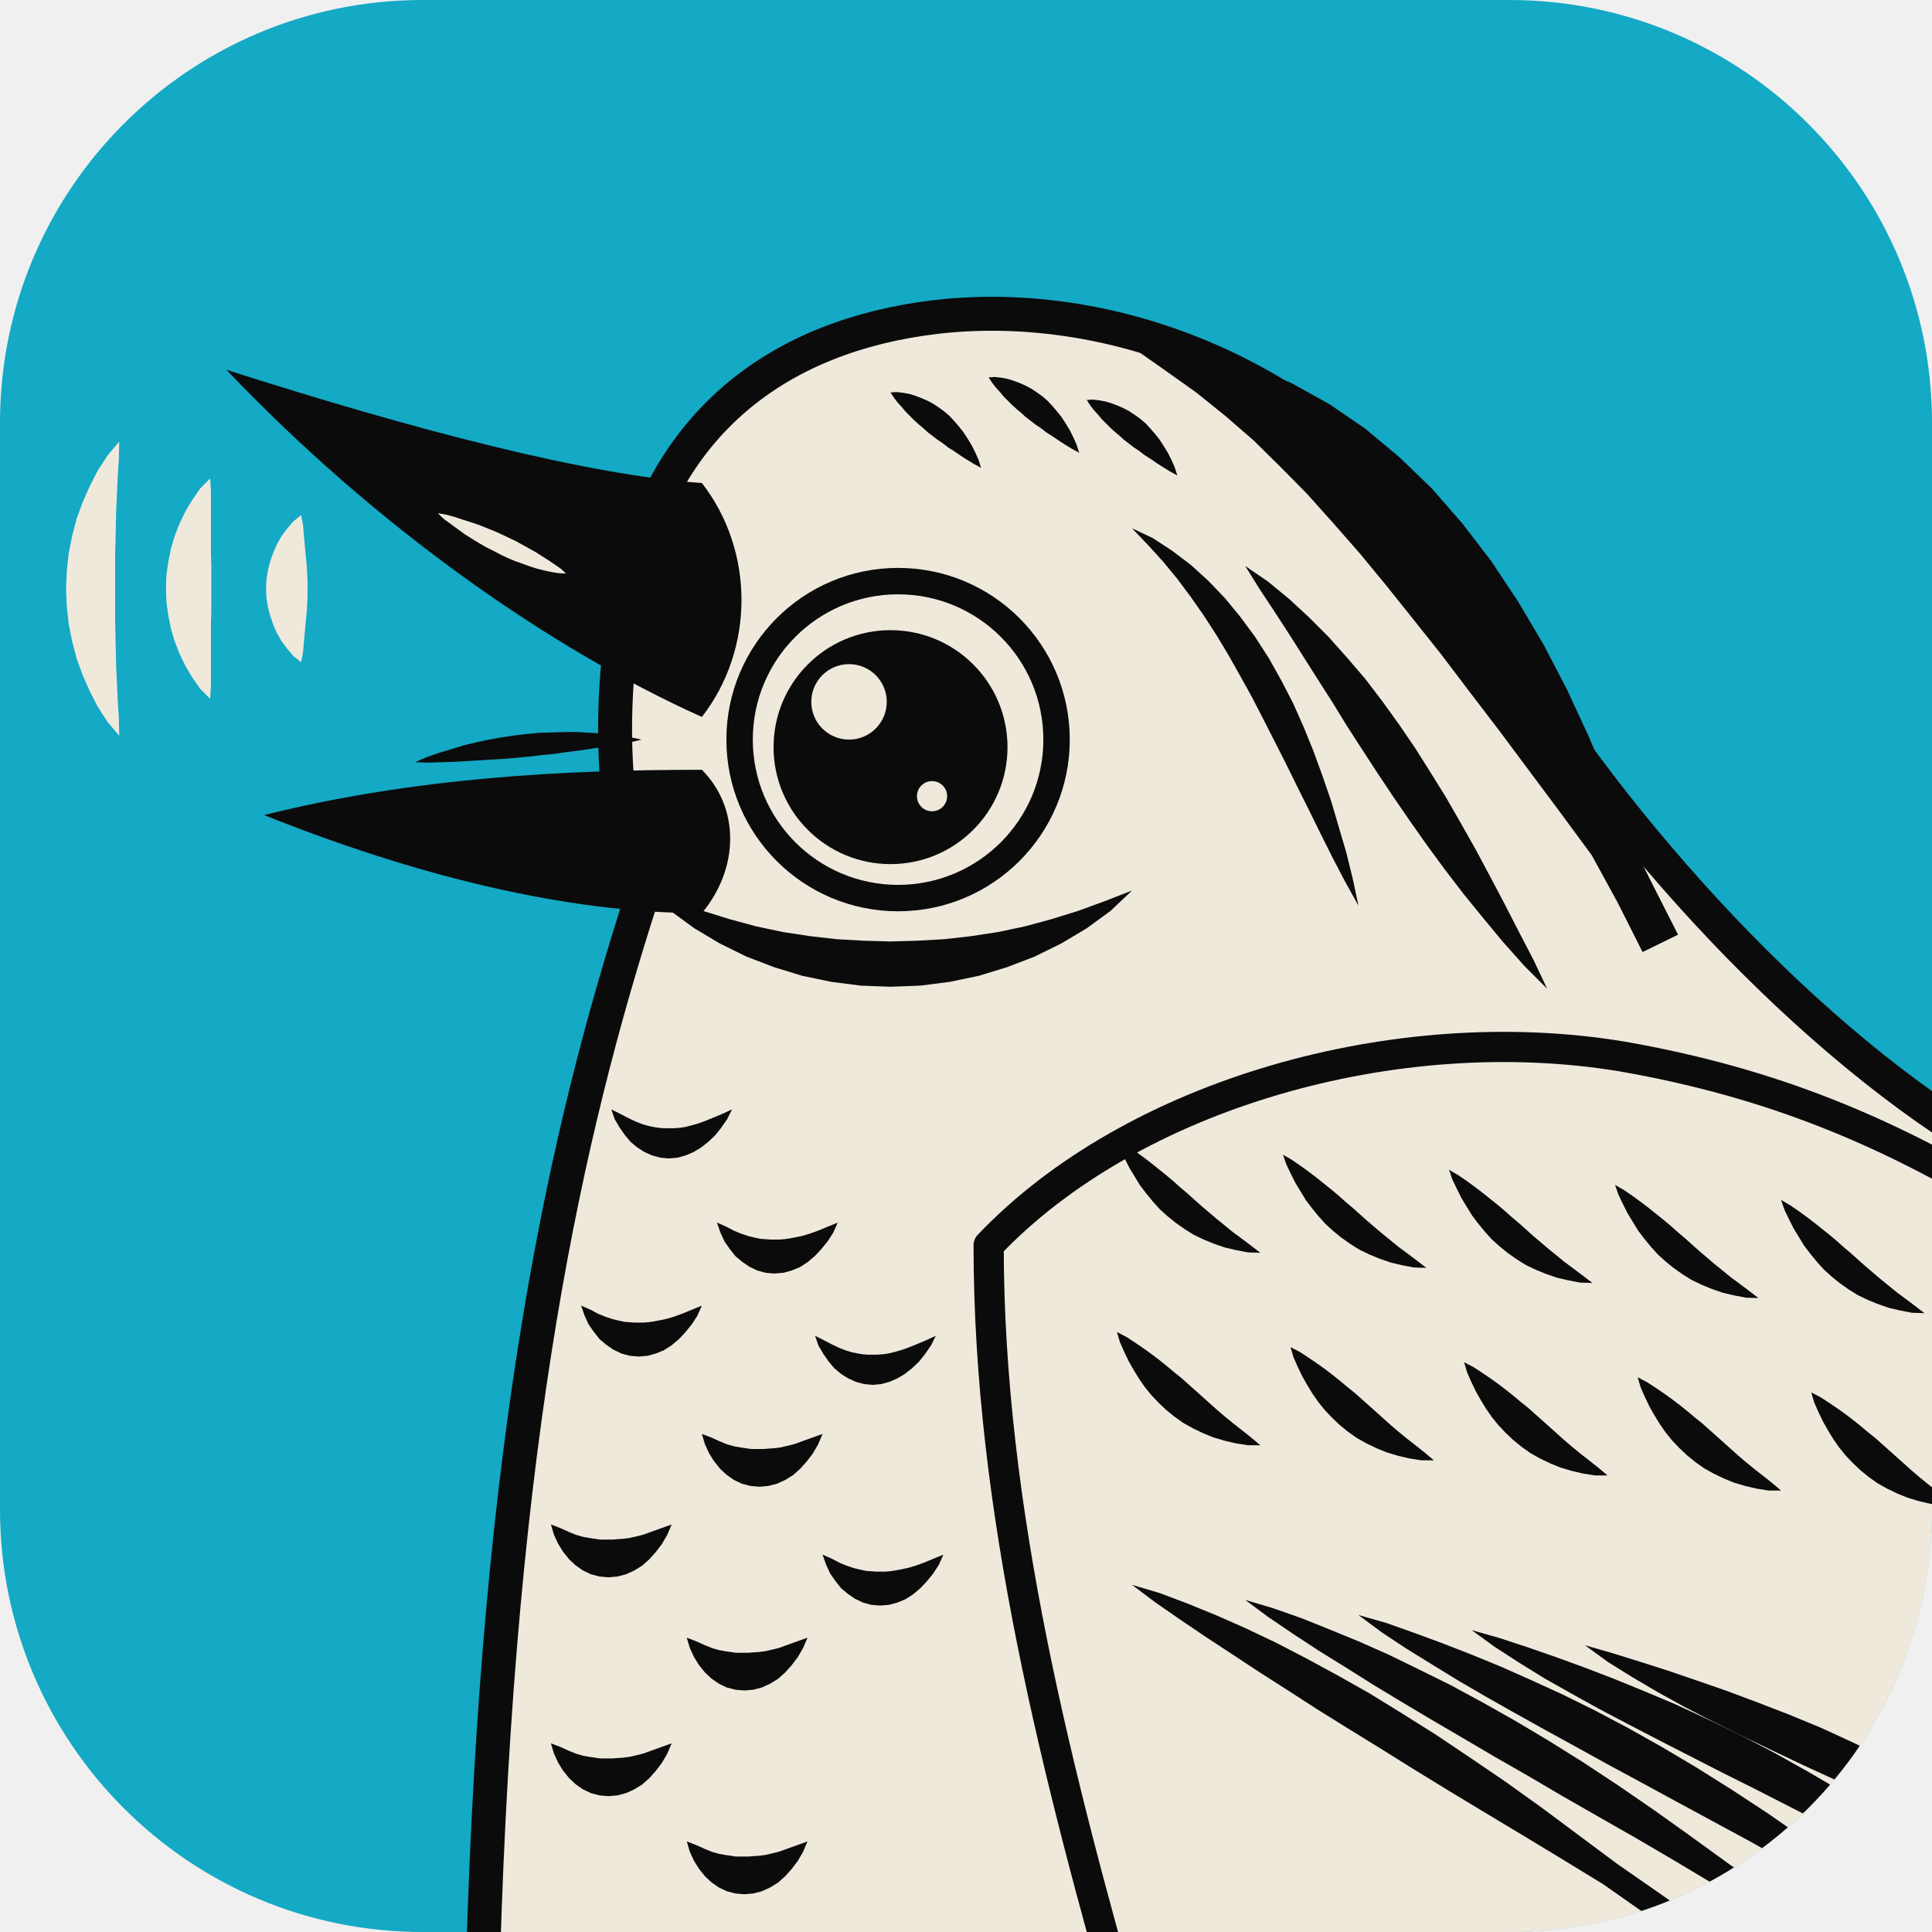
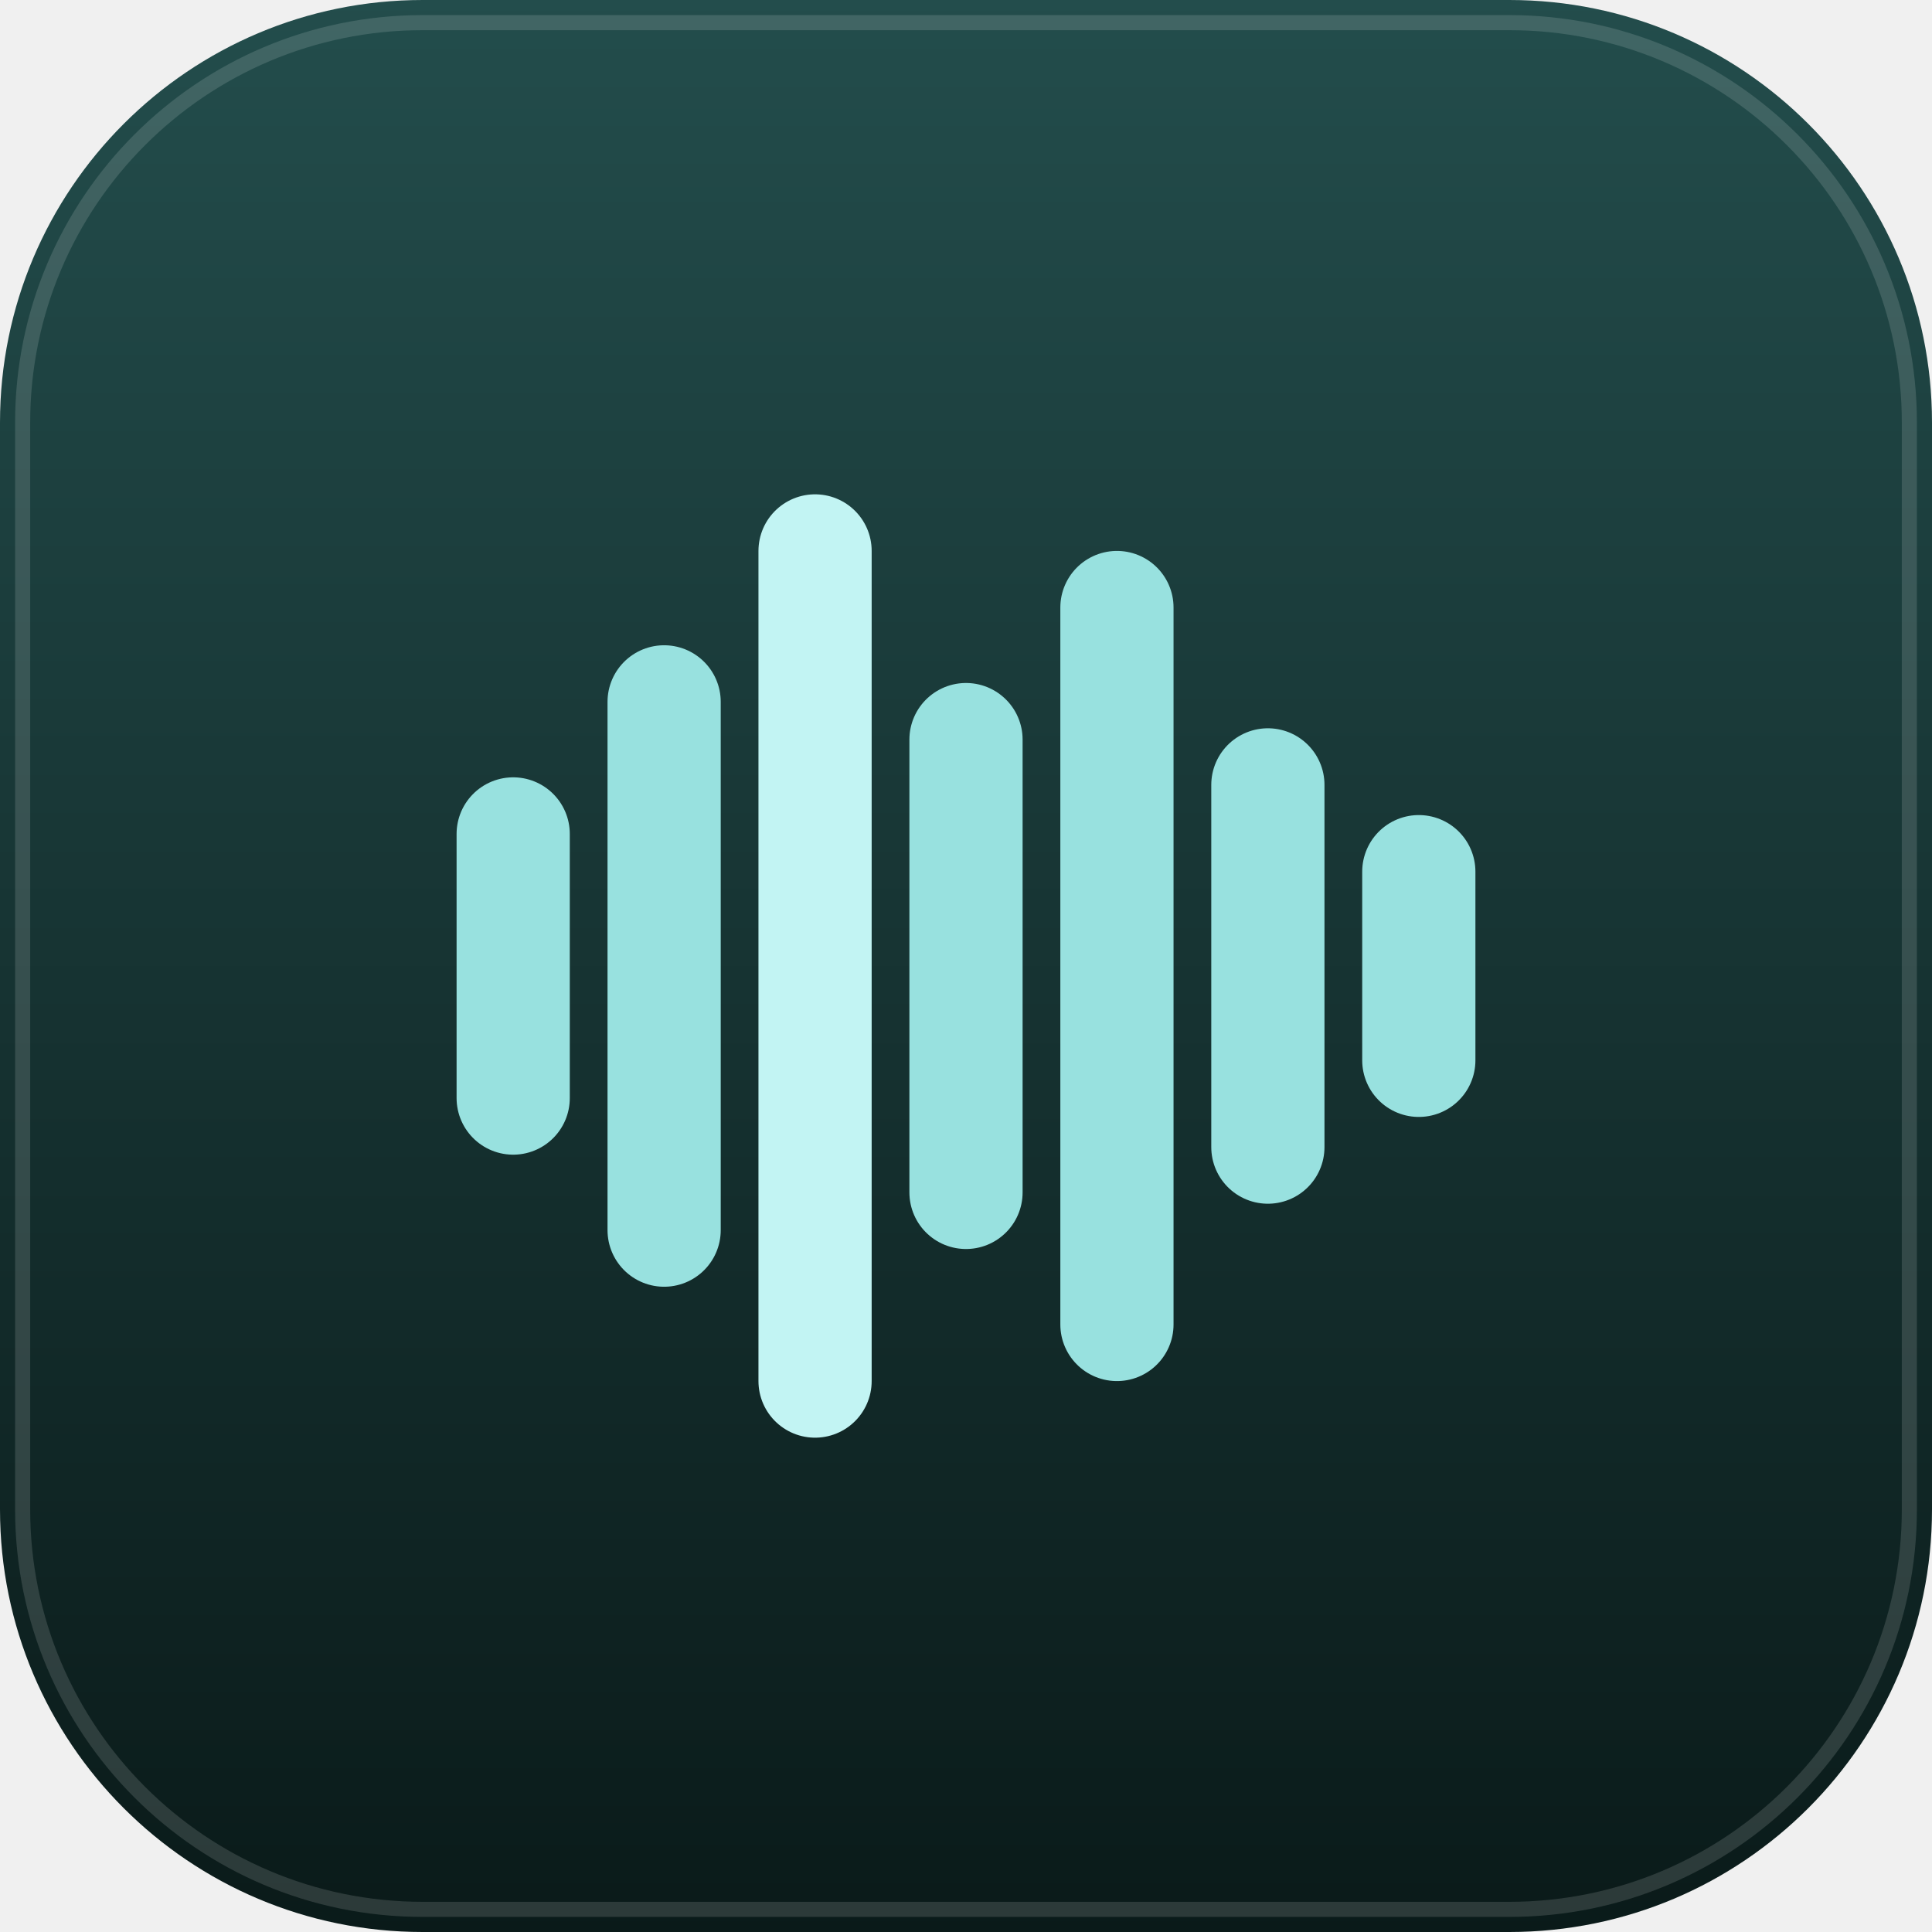
- <svg xmlns="http://www.w3.org/2000/svg" viewBox="0 0 512 512">
+ <svg xmlns="http://www.w3.org/2000/svg" viewBox="0 0 512 512" width="512" height="512">
  <defs>
-     <clipPath id="t">
+     <linearGradient id="bg" x1="0" y1="0" x2="0" y2="1">
+       <stop offset="0" stop-color="#234d4c" />
+       <stop offset="1" stop-color="#0a1a19" />
+     </linearGradient>
+     <clipPath id="tile">
      <rect width="512" height="512" rx="112" />
    </clipPath>
  </defs>
-   <g clip-path="url(#t)">
-     <rect width="512" height="512" fill="#14a9c4" />
-     <path fill="#efe9dc" d="M79.8 175.5L80.3 172.9L80.5 170.6L80.7 168.3L80.9 166.1L81.1 164.0L81.3 162.0L81.4 160.0L81.5 158.0L81.5 156.0L81.5 154.0L81.4 152.0L81.3 150.0L81.1 148.0L80.9 145.9L80.7 143.7L80.5 141.4L80.3 139.1L79.8 136.5L79.8 136.5L77.7 138.2L76.1 140.1L74.6 142.1L73.4 144.2L72.4 146.5L71.6 148.8L71.0 151.2L70.6 153.6L70.5 156.0L70.6 158.4L71.0 160.8L71.6 163.2L72.4 165.5L73.4 167.8L74.6 169.9L76.1 171.9L77.7 173.8L79.8 175.5Z" />
-     <path fill="#efe9dc" d="M55.7 185.2L55.9 181.6L55.9 178.1L55.9 174.8L55.9 171.6L55.9 168.4L55.9 165.2L56.0 162.1L56.0 159.1L56.0 156.0L56.0 152.9L56.0 149.9L55.9 146.8L55.9 143.6L55.9 140.4L55.9 137.2L55.9 133.9L55.9 130.4L55.7 126.8L55.7 126.8L53.1 129.4L51.0 132.4L49.2 135.4L47.6 138.7L46.3 142.0L45.3 145.4L44.6 148.9L44.1 152.4L44.0 156.0L44.1 159.6L44.6 163.1L45.3 166.6L46.3 170.0L47.6 173.3L49.2 176.6L51.0 179.6L53.1 182.6L55.7 185.2Z" />
-     <path fill="#efe9dc" d="M31.6 195.0L31.5 190.2L31.2 185.7L31.0 181.3L30.8 177.0L30.7 172.7L30.6 168.5L30.5 164.3L30.5 160.1L30.5 156.0L30.5 151.9L30.5 147.7L30.6 143.5L30.7 139.3L30.8 135.0L31.0 130.7L31.2 126.3L31.5 121.8L31.6 117.0L31.6 117.0L28.5 120.7L25.9 124.7L23.8 128.8L21.9 133.1L20.3 137.5L19.1 142.1L18.2 146.7L17.7 151.3L17.5 156.0L17.7 160.7L18.2 165.3L19.1 169.9L20.3 174.5L21.9 178.9L23.8 183.2L25.9 187.3L28.5 191.3L31.6 195.0Z" />
-     <path fill="#efe9dc" stroke="#0b0b0c" stroke-width="9" stroke-linejoin="round" d="M170 238C150 300 132 380 128 520L520 520 L520 300C470 268 420 210 392 160C360 104 300 78 248 84C206 89 178 112 168 150C162 176 160 210 170 238Z" />
-     <path fill="#efe9dc" stroke="#0b0b0c" stroke-width="8" stroke-linejoin="round" d="M262 330C300 290 370 270 430 280C470 287 500 300 530 318L530 540 L300 540C280 470 262 400 262 330Z" />
-     <path fill="#0b0b0c" d="M296.0 302.0L296.9 304.6L298.1 307.1L299.3 309.5L300.7 311.8L302.1 314.1L303.7 316.2L305.5 318.4L307.3 320.4L309.4 322.3L311.5 324.0L313.9 325.7L316.3 327.2L319.0 328.5L321.7 329.6L324.6 330.6L327.6 331.3L330.7 331.9L334.0 332.0L334.0 332.0L331.4 330.0L329.0 328.2L326.7 326.5L324.5 324.7L322.4 323.0L320.4 321.3L318.4 319.6L316.5 317.9L314.6 316.2L312.7 314.6L310.8 312.9L308.9 311.3L306.9 309.7L304.9 308.1L302.8 306.5L300.6 304.9L298.4 303.4L296.0 302.0Z" />
-     <path fill="#0b0b0c" d="M340.0 306.0L340.9 308.6L342.1 311.1L343.3 313.5L344.7 315.8L346.1 318.1L347.7 320.2L349.5 322.4L351.3 324.4L353.4 326.3L355.5 328.0L357.9 329.7L360.3 331.2L363.0 332.5L365.7 333.6L368.6 334.6L371.6 335.3L374.7 335.9L378.0 336.0L378.0 336.0L375.4 334.0L373.0 332.2L370.7 330.5L368.5 328.7L366.4 327.0L364.4 325.3L362.4 323.6L360.5 321.9L358.6 320.2L356.7 318.6L354.8 316.9L352.9 315.3L350.9 313.7L348.9 312.1L346.8 310.5L344.6 308.9L342.4 307.4L340.0 306.0Z" />
-     <path fill="#0b0b0c" d="M384.0 310.0L384.9 312.6L386.1 315.1L387.3 317.5L388.7 319.8L390.1 322.1L391.7 324.2L393.5 326.4L395.3 328.4L397.4 330.3L399.5 332.0L401.9 333.7L404.3 335.2L407.0 336.5L409.7 337.6L412.6 338.6L415.6 339.3L418.7 339.9L422.0 340.0L422.0 340.0L419.4 338.0L417.0 336.2L414.7 334.5L412.5 332.7L410.4 331.0L408.4 329.3L406.4 327.6L404.5 325.9L402.6 324.2L400.7 322.6L398.8 320.9L396.9 319.3L394.9 317.7L392.9 316.1L390.8 314.5L388.6 312.9L386.4 311.4L384.0 310.0Z" />
-     <path fill="#0b0b0c" d="M428.0 314.0L428.9 316.6L430.1 319.1L431.3 321.5L432.7 323.8L434.1 326.1L435.7 328.2L437.5 330.4L439.3 332.4L441.4 334.3L443.5 336.0L445.9 337.7L448.3 339.2L451.0 340.5L453.7 341.6L456.6 342.6L459.6 343.3L462.7 343.9L466.0 344.0L466.0 344.0L463.4 342.0L461.0 340.2L458.7 338.5L456.5 336.7L454.4 335.0L452.4 333.3L450.4 331.6L448.5 329.9L446.6 328.2L444.7 326.6L442.8 324.9L440.9 323.3L438.9 321.7L436.9 320.1L434.8 318.5L432.6 316.9L430.4 315.4L428.0 314.0Z" />
-     <path fill="#0b0b0c" d="M472.0 318.0L472.9 320.6L474.1 323.1L475.3 325.5L476.7 327.8L478.1 330.1L479.7 332.2L481.5 334.4L483.3 336.4L485.4 338.3L487.5 340.0L489.9 341.7L492.3 343.2L495.0 344.5L497.7 345.6L500.6 346.6L503.6 347.3L506.7 347.9L510.0 348.0L510.0 348.0L507.4 346.0L505.0 344.2L502.7 342.5L500.5 340.7L498.4 339.0L496.4 337.3L494.4 335.6L492.5 333.9L490.6 332.2L488.7 330.6L486.8 328.9L484.9 327.3L482.9 325.7L480.9 324.1L478.8 322.5L476.6 320.9L474.4 319.4L472.0 318.0Z" />
-     <path fill="#0b0b0c" d="M296.0 353.0L296.8 355.7L297.9 358.2L299.1 360.7L300.4 363.0L301.8 365.3L303.4 367.6L305.1 369.7L307.0 371.7L309.0 373.6L311.2 375.4L313.6 377.1L316.1 378.5L318.8 379.8L321.5 380.9L324.5 381.8L327.5 382.5L330.7 383.0L334.0 383.0L334.0 383.0L331.5 380.9L329.1 379.0L326.8 377.2L324.6 375.4L322.6 373.7L320.6 371.9L318.7 370.2L316.8 368.5L315.0 366.9L313.1 365.2L311.1 363.6L309.2 362.0L307.2 360.4L305.1 358.8L303.0 357.3L300.8 355.8L298.5 354.3L296.0 353.0Z" />
-     <path fill="#0b0b0c" d="M342.0 357.0L342.8 359.7L343.9 362.2L345.1 364.7L346.4 367.0L347.8 369.3L349.4 371.6L351.1 373.7L353.0 375.7L355.0 377.6L357.2 379.4L359.6 381.1L362.1 382.5L364.8 383.8L367.5 384.9L370.5 385.8L373.5 386.5L376.7 387.0L380.0 387.0L380.0 387.0L377.5 384.9L375.1 383.0L372.8 381.2L370.6 379.4L368.6 377.7L366.6 375.9L364.7 374.2L362.8 372.5L361.0 370.9L359.1 369.2L357.1 367.6L355.2 366.0L353.2 364.4L351.1 362.8L349.0 361.3L346.8 359.8L344.5 358.3L342.0 357.0Z" />
-     <path fill="#0b0b0c" d="M388.0 361.0L388.8 363.7L389.9 366.2L391.1 368.7L392.4 371.0L393.8 373.3L395.4 375.6L397.1 377.7L399.0 379.7L401.0 381.6L403.2 383.4L405.6 385.1L408.1 386.5L410.8 387.8L413.5 388.9L416.5 389.8L419.5 390.5L422.7 391.0L426.0 391.0L426.0 391.0L423.5 388.9L421.1 387.0L418.8 385.2L416.6 383.4L414.6 381.7L412.6 379.9L410.7 378.2L408.8 376.5L407.0 374.9L405.1 373.2L403.1 371.6L401.2 370.0L399.2 368.4L397.1 366.8L395.0 365.3L392.8 363.8L390.5 362.3L388.0 361.0Z" />
-     <path fill="#0b0b0c" d="M434.0 365.0L434.8 367.7L435.9 370.2L437.1 372.7L438.4 375.0L439.8 377.3L441.4 379.6L443.1 381.7L445.0 383.7L447.0 385.6L449.2 387.4L451.6 389.1L454.1 390.5L456.8 391.8L459.5 392.9L462.5 393.8L465.5 394.5L468.7 395.0L472.0 395.0L472.0 395.0L469.5 392.9L467.1 391.0L464.8 389.2L462.6 387.4L460.6 385.7L458.6 383.9L456.7 382.2L454.8 380.5L453.0 378.9L451.1 377.2L449.1 375.6L447.2 374.0L445.2 372.4L443.1 370.8L441.0 369.3L438.8 367.8L436.5 366.3L434.0 365.0Z" />
-     <path fill="#0b0b0c" d="M480.0 369.0L480.8 371.7L481.9 374.2L483.1 376.7L484.4 379.0L485.8 381.3L487.4 383.6L489.1 385.7L491.0 387.7L493.0 389.6L495.2 391.4L497.6 393.1L500.1 394.5L502.8 395.8L505.5 396.9L508.5 397.8L511.5 398.5L514.7 399.0L518.0 399.0L518.0 399.0L515.5 396.9L513.1 395.0L510.8 393.2L508.6 391.4L506.6 389.7L504.6 387.9L502.7 386.2L500.8 384.5L499.0 382.9L497.1 381.2L495.1 379.6L493.2 378.0L491.2 376.4L489.1 374.8L487.0 373.3L484.8 371.8L482.5 370.3L480.0 369.0Z" />
-     <path fill="#0b0b0c" d="M300.0 420.0L306.1 424.6L312.6 429.1L319.4 433.7L326.4 438.3L333.7 443.1L341.2 447.9L349.1 453.0L357.3 458.1L365.9 463.4L374.7 468.9L384.0 474.6L393.6 480.4L403.6 486.4L414.0 492.7L424.8 499.3L435.5 506.8L446.6 514.5L458.1 522.7L461.9 517.3L450.4 509.2L439.3 501.4L428.5 493.9L418.3 486.3L408.5 479.0L399.0 472.2L389.6 465.8L380.5 459.7L371.6 454.1L363.0 448.8L354.5 444.0L346.2 439.5L338.1 435.3L330.1 431.5L322.4 428.1L314.8 425.0L307.4 422.2L300.0 420.0Z" />
-     <path fill="#0b0b0c" d="M330.0 424.0L336.2 428.6L342.7 433.0L349.4 437.4L356.5 441.8L363.8 446.4L371.4 451.0L379.3 455.7L387.5 460.5L396.0 465.5L404.9 470.6L414.1 476.0L423.7 481.5L433.7 487.2L444.1 493.3L454.8 499.7L465.5 506.9L476.6 514.6L488.1 522.7L491.9 517.3L480.4 509.2L469.3 501.5L458.5 494.2L448.3 486.8L438.5 479.8L428.9 473.2L419.5 467.0L410.4 461.3L401.5 456.0L392.8 451.1L384.3 446.5L376.0 442.4L368.0 438.5L360.1 435.0L352.3 431.8L344.8 428.8L337.4 426.2L330.0 424.0Z" />
-     <path fill="#0b0b0c" d="M360.0 428.0L366.2 432.6L372.7 436.9L379.5 441.1L386.5 445.4L393.9 449.7L401.5 454.0L409.4 458.4L417.6 462.9L426.1 467.6L435.0 472.4L444.2 477.4L453.8 482.6L463.8 488.0L474.1 493.8L484.8 500.0L495.6 507.1L506.6 514.6L518.1 522.7L521.9 517.3L510.4 509.2L499.2 501.6L488.4 494.4L478.2 487.3L468.4 480.5L458.8 474.2L449.4 468.3L440.3 462.9L431.4 457.9L422.7 453.3L414.2 449.1L405.9 445.3L397.8 441.7L390.0 438.5L382.3 435.5L374.7 432.7L367.4 430.1L360.0 428.0Z" />
-     <path fill="#0b0b0c" d="M390.0 432.0L396.2 436.5L402.7 440.7L409.5 444.9L416.6 448.9L424.0 453.0L431.6 457.0L439.5 461.1L447.7 465.3L456.3 469.7L465.1 474.1L474.3 478.8L483.9 483.7L493.8 488.8L504.2 494.3L514.9 500.3L525.6 507.2L536.6 514.7L548.1 522.7L551.9 517.3L540.4 509.2L529.2 501.7L518.4 494.7L508.2 487.7L498.3 481.2L488.7 475.1L479.3 469.6L470.2 464.5L461.2 459.8L452.5 455.6L444.1 451.7L435.8 448.2L427.7 444.9L419.9 441.9L412.2 439.1L404.7 436.5L397.4 434.1L390.0 432.0Z" />
-     <path fill="#0b0b0c" d="M420.0 436.0L426.2 440.5L432.8 444.6L439.6 448.6L446.7 452.5L454.1 456.3L461.8 460.1L469.7 463.9L477.9 467.8L486.4 471.7L495.3 475.9L504.5 480.2L514.0 484.8L523.9 489.6L534.2 494.9L544.9 500.6L555.6 507.4L566.7 514.7L578.1 522.7L581.9 517.3L570.4 509.3L559.2 501.8L548.4 495.0L538.1 488.2L528.2 481.9L518.6 476.1L509.2 470.9L500.0 466.1L491.1 461.8L482.4 457.8L473.9 454.3L465.6 451.1L457.6 448.1L449.8 445.4L442.2 442.8L434.7 440.4L427.3 438.1L420.0 436.0Z" />
-     <path fill="#0b0b0c" d="M300.0 92.0L308.7 98.1L317.0 104.0L324.7 110.2L332.2 116.7L339.3 123.7L346.4 130.9L353.3 138.6L360.4 146.7L367.4 155.2L374.6 164.2L382.0 173.5L389.5 183.4L397.3 193.6L405.2 204.2L413.4 215.2L421.8 226.6L428.7 239.2L435.3 252.3L444.7 247.7L438.0 234.5L431.5 221.5L426.4 208.0L421.0 195.1L415.2 182.6L409.0 170.7L402.3 159.4L395.2 148.7L387.6 138.8L379.5 129.5L370.9 121.2L361.8 113.6L352.3 107.1L342.4 101.6L332.1 97.2L321.6 94.0L310.9 92.1L300.0 92.0Z" />
-     <path fill="#0b0b0c" d="M330.0 150.0L333.8 156.1L337.7 162.0L341.6 168.0L345.4 174.0L349.2 180.0L353.1 186.1L356.9 192.3L360.9 198.5L365.0 204.8L369.2 211.1L373.6 217.5L378.1 223.9L382.8 230.3L387.7 236.7L392.9 243.1L398.2 249.5L403.9 255.9L410.0 262.0L410.0 262.0L406.3 254.2L402.4 246.7L398.6 239.3L394.8 232.1L391.0 225.0L387.1 218.1L383.2 211.3L379.1 204.7L375.0 198.2L370.7 191.9L366.3 185.8L361.8 179.9L357.0 174.3L352.1 168.8L346.9 163.6L341.6 158.7L336.0 154.1L330.0 150.0Z" />
-     <path fill="#0b0b0c" d="M300.0 140.0L304.2 144.4L308.2 148.8L312.0 153.4L315.5 158.1L319.0 163.1L322.3 168.2L325.5 173.5L328.6 179.0L331.7 184.6L334.7 190.4L337.7 196.3L340.8 202.4L343.8 208.5L346.9 214.7L350.0 221.0L353.2 227.4L356.5 233.7L360.0 240.0L360.0 240.0L358.5 232.9L356.8 226.0L354.8 219.2L352.8 212.4L350.5 205.7L348.1 199.1L345.5 192.7L342.7 186.4L339.6 180.4L336.3 174.5L332.7 168.9L328.8 163.6L324.7 158.6L320.3 154.0L315.7 149.8L310.7 146.0L305.5 142.6L300.0 140.0Z" />
-     <path fill="#0b0b0c" d="M236.0 104.0L236.9 105.4L237.9 106.7L239.0 107.9L240.0 109.1L241.1 110.2L242.2 111.3L243.4 112.4L244.6 113.4L245.8 114.5L247.1 115.5L248.4 116.5L249.9 117.5L251.3 118.6L252.9 119.6L254.5 120.7L256.2 121.8L258.0 122.9L260.0 124.0L260.0 124.0L259.3 121.8L258.4 119.8L257.5 118.0L256.4 116.2L255.3 114.5L254.1 113.0L252.9 111.6L251.6 110.2L250.2 109.0L248.8 108.0L247.3 107.0L245.8 106.2L244.2 105.5L242.6 104.9L241.0 104.4L239.4 104.1L237.7 103.9L236.0 104.0Z" />
-     <path fill="#0b0b0c" d="M262.0 100.0L262.9 101.4L263.9 102.7L265.0 103.9L266.0 105.1L267.1 106.2L268.2 107.3L269.4 108.4L270.6 109.4L271.8 110.5L273.1 111.5L274.4 112.5L275.9 113.5L277.3 114.6L278.9 115.6L280.5 116.7L282.2 117.8L284.0 118.9L286.0 120.0L286.0 120.0L285.3 117.8L284.4 115.8L283.5 114.0L282.4 112.2L281.3 110.5L280.1 109.0L278.9 107.6L277.6 106.2L276.2 105.0L274.8 104.0L273.3 103.0L271.8 102.2L270.2 101.5L268.6 100.9L267.0 100.4L265.4 100.1L263.7 99.9L262.0 100.0Z" />
-     <path fill="#0b0b0c" d="M288.0 106.0L288.9 107.4L289.9 108.7L291.0 109.9L292.0 111.1L293.1 112.2L294.2 113.3L295.4 114.4L296.6 115.4L297.8 116.5L299.1 117.5L300.4 118.5L301.9 119.5L303.3 120.6L304.9 121.6L306.5 122.7L308.2 123.8L310.0 124.9L312.0 126.0L312.0 126.0L311.3 123.8L310.4 121.8L309.5 120.0L308.4 118.2L307.3 116.5L306.1 115.0L304.9 113.6L303.6 112.2L302.2 111.0L300.8 110.0L299.3 109.0L297.8 108.2L296.2 107.5L294.6 106.9L293.0 106.4L291.4 106.1L289.7 105.9L288.0 106.0Z" />
-     <path fill="#0b0b0c" d="M162.0 294.0L162.9 296.6L164.2 298.8L165.6 300.8L167.1 302.6L168.9 304.1L170.8 305.3L172.8 306.2L175.0 306.8L177.3 307.0L179.5 306.8L181.7 306.2L183.8 305.3L185.8 304.1L187.7 302.6L189.5 300.9L191.1 298.9L192.7 296.6L194.0 294.0L194.0 294.0L191.4 295.2L189.0 296.2L186.8 297.1L184.8 297.8L183.0 298.3L181.4 298.7L179.9 298.9L178.5 299.0L177.2 299.0L176.0 299.0L174.7 298.9L173.4 298.7L171.9 298.4L170.2 297.9L168.4 297.2L166.5 296.3L164.4 295.2L162.0 294.0Z" />
-     <path fill="#0b0b0c" d="M190.0 324.0L190.9 326.6L192.0 329.0L193.4 331.0L194.9 332.9L196.7 334.4L198.6 335.7L200.7 336.7L202.9 337.3L205.2 337.5L207.6 337.3L209.8 336.7L212.0 335.8L214.0 334.5L215.9 332.9L217.6 331.1L219.3 329.0L220.8 326.7L222.0 324.0L222.0 324.0L219.3 325.1L216.9 326.1L214.7 326.9L212.7 327.5L210.8 327.9L209.2 328.2L207.8 328.4L206.5 328.5L205.3 328.5L204.1 328.5L202.9 328.4L201.5 328.3L200.1 328.0L198.4 327.6L196.6 327.0L194.6 326.2L192.5 325.1L190.0 324.0Z" />
-     <path fill="#0b0b0c" d="M154.0 346.0L154.9 348.6L156.0 351.0L157.4 353.0L158.9 354.9L160.7 356.4L162.6 357.7L164.7 358.7L166.9 359.3L169.3 359.5L171.6 359.3L173.8 358.7L176.0 357.8L178.0 356.5L179.9 354.9L181.6 353.1L183.3 351.0L184.8 348.7L186.0 346.0L186.0 346.0L183.3 347.1L180.9 348.1L178.7 348.9L176.7 349.5L174.8 349.9L173.2 350.2L171.8 350.4L170.5 350.5L169.2 350.5L168.1 350.5L166.9 350.4L165.5 350.3L164.1 350.0L162.4 349.6L160.6 349.0L158.6 348.2L156.5 347.1L154.0 346.0Z" />
-     <path fill="#0b0b0c" d="M186.0 380.0L186.8 382.7L187.9 385.1L189.2 387.2L190.8 389.2L192.5 390.8L194.5 392.2L196.6 393.2L198.9 393.8L201.3 394.0L203.6 393.8L205.9 393.2L208.1 392.2L210.2 390.9L212.1 389.2L213.8 387.3L215.4 385.2L216.8 382.8L218.0 380.0L218.0 380.0L215.2 381.0L212.7 381.9L210.5 382.7L208.5 383.2L206.7 383.6L205.1 383.8L203.6 383.9L202.4 384.0L201.2 384.0L200.1 384.0L199.0 384.0L197.7 383.8L196.3 383.6L194.6 383.3L192.8 382.8L190.8 382.0L188.6 381.0L186.0 380.0Z" />
-     <path fill="#0b0b0c" d="M146.0 404.0L146.8 406.7L147.9 409.1L149.2 411.2L150.8 413.2L152.5 414.8L154.5 416.2L156.6 417.2L158.9 417.8L161.3 418.0L163.6 417.8L165.9 417.2L168.1 416.2L170.2 414.9L172.1 413.2L173.8 411.3L175.4 409.2L176.8 406.8L178.0 404.0L178.0 404.0L175.2 405.0L172.7 405.9L170.5 406.7L168.5 407.2L166.7 407.6L165.1 407.8L163.6 407.9L162.4 408.0L161.2 408.0L160.1 408.0L159.0 408.0L157.7 407.8L156.3 407.6L154.6 407.3L152.8 406.8L150.8 406.0L148.6 405.0L146.0 404.0Z" />
-     <path fill="#0b0b0c" d="M182.0 434.0L182.8 436.7L183.9 439.1L185.2 441.2L186.8 443.2L188.5 444.8L190.5 446.2L192.6 447.2L194.9 447.8L197.3 448.0L199.6 447.8L201.9 447.2L204.1 446.2L206.2 444.9L208.1 443.2L209.8 441.3L211.4 439.2L212.8 436.8L214.0 434.0L214.0 434.0L211.2 435.0L208.7 435.9L206.5 436.7L204.5 437.2L202.7 437.6L201.1 437.8L199.6 437.9L198.4 438.0L197.2 438.0L196.1 438.0L195.0 438.0L193.7 437.8L192.3 437.6L190.6 437.3L188.8 436.8L186.8 436.0L184.6 435.0L182.0 434.0Z" />
-     <path fill="#0b0b0c" d="M216.0 354.0L216.9 356.6L218.2 358.8L219.6 360.8L221.1 362.6L222.9 364.1L224.8 365.3L226.8 366.2L229.0 366.8L231.3 367.0L233.5 366.8L235.7 366.2L237.8 365.3L239.8 364.1L241.7 362.6L243.5 360.9L245.1 358.9L246.7 356.6L248.0 354.0L248.0 354.0L245.4 355.2L243.0 356.2L240.8 357.1L238.8 357.8L237.0 358.3L235.4 358.7L233.9 358.9L232.5 359.0L231.2 359.0L230.0 359.0L228.7 358.9L227.4 358.7L225.9 358.4L224.2 357.9L222.4 357.2L220.5 356.3L218.4 355.2L216.0 354.0Z" />
-     <path fill="#0b0b0c" d="M218.0 412.0L218.9 414.6L220.0 417.0L221.4 419.0L222.9 420.9L224.7 422.4L226.6 423.7L228.7 424.7L230.9 425.3L233.2 425.5L235.6 425.3L237.8 424.7L240.0 423.8L242.0 422.5L243.9 420.9L245.6 419.1L247.3 417.0L248.8 414.7L250.0 412.0L250.0 412.0L247.3 413.1L244.9 414.1L242.7 414.9L240.7 415.5L238.8 415.9L237.2 416.2L235.8 416.4L234.5 416.5L233.2 416.5L232.1 416.5L230.9 416.4L229.5 416.3L228.1 416.0L226.4 415.6L224.6 415.0L222.6 414.2L220.5 413.1L218.0 412.0Z" />
-     <path fill="#0b0b0c" d="M146.0 462.0L146.8 464.7L147.9 467.1L149.2 469.2L150.8 471.2L152.5 472.8L154.5 474.2L156.6 475.2L158.9 475.8L161.2 476.0L163.6 475.8L165.9 475.2L168.1 474.2L170.2 472.9L172.1 471.2L173.8 469.3L175.4 467.2L176.8 464.8L178.0 462.0L178.0 462.0L175.2 463.0L172.7 463.9L170.5 464.7L168.5 465.2L166.7 465.6L165.1 465.8L163.6 465.9L162.4 466.0L161.2 466.0L160.1 466.0L159.0 466.0L157.7 465.8L156.3 465.6L154.6 465.3L152.8 464.8L150.8 464.0L148.6 463.0L146.0 462.0Z" />
-     <path fill="#0b0b0c" d="M182.0 488.0L182.8 490.7L183.9 493.1L185.2 495.2L186.8 497.2L188.5 498.8L190.5 500.2L192.6 501.2L194.9 501.8L197.3 502.0L199.6 501.8L201.9 501.2L204.1 500.2L206.2 498.9L208.1 497.2L209.8 495.3L211.4 493.2L212.8 490.8L214.0 488.0L214.0 488.0L211.2 489.0L208.7 489.9L206.5 490.7L204.5 491.2L202.7 491.6L201.1 491.8L199.6 491.9L198.4 492.0L197.2 492.0L196.1 492.0L195.0 492.0L193.7 491.8L192.3 491.6L190.6 491.3L188.8 490.8L186.8 490.0L184.6 489.0L182.0 488.0Z" />
-     <path fill="#0b0b0c" d="M172.0 236.0L177.7 241.4L184.0 246.0L190.7 250.0L197.8 253.5L205.1 256.3L212.6 258.6L220.3 260.2L228.1 261.2L236.0 261.5L243.9 261.2L251.7 260.2L259.4 258.6L266.9 256.3L274.2 253.5L281.3 250.0L288.0 246.0L294.3 241.4L300.0 236.0L300.0 236.0L292.8 238.8L285.7 241.4L278.6 243.6L271.6 245.5L264.5 247.0L257.3 248.1L250.2 248.9L243.1 249.3L236.0 249.5L228.9 249.3L221.8 248.9L214.7 248.1L207.5 247.0L200.4 245.5L193.4 243.6L186.3 241.4L179.2 238.8L172.0 236.0Z" />
-     <path fill="#0b0b0c" d="M186 128 C156 126 110 114 60 98 C100 140 146 172 186 190 C200 172 200 146 186 128 Z" />
-     <path fill="#0b0b0c" d="M186 204 C150 204 110 206 70 216 C110 232 150 242 186 242 C196 230 196 214 186 204 Z" />
-     <path fill="#efe9dc" d="M150.0 152.0L148.6 150.7L147.0 149.6L145.4 148.5L143.8 147.5L142.1 146.4L140.3 145.4L138.5 144.4L136.7 143.4L134.8 142.5L132.9 141.6L130.9 140.7L128.9 139.9L126.9 139.1L124.8 138.4L122.6 137.7L120.5 137.0L118.3 136.4L116.0 136.0L116.0 136.0L117.7 137.6L119.5 138.9L121.4 140.3L123.2 141.6L125.1 142.8L126.9 143.9L128.8 145.0L130.8 146.0L132.7 147.0L134.6 147.9L136.5 148.7L138.5 149.4L140.4 150.1L142.3 150.7L144.3 151.2L146.2 151.6L148.1 151.9L150.0 152.0Z" />
-     <path fill="#0b0b0c" d="M170.0 196.0L166.7 195.3L163.3 194.8L159.9 194.4L156.6 194.2L153.2 194.0L149.8 194.0L146.4 194.1L143.1 194.2L139.7 194.5L136.3 194.9L133.0 195.4L129.6 196.0L126.3 196.7L123.0 197.5L119.7 198.5L116.4 199.5L113.2 200.6L110.0 202.0L110.0 202.0L113.5 202.1L116.9 202.0L120.3 201.9L123.7 201.7L127.0 201.5L130.4 201.3L133.7 201.1L137.0 200.8L140.3 200.5L143.6 200.1L146.9 199.8L150.2 199.3L153.5 198.9L156.8 198.4L160.1 197.9L163.4 197.3L166.7 196.8L170.0 196.0Z" />
-     <circle cx="238" cy="196" r="42" fill="#efe9dc" stroke="#0b0b0c" stroke-width="7" />
-     <circle cx="236" cy="198" r="31" fill="#0b0b0c" />
-     <circle cx="225" cy="186" r="10" fill="#efe9dc" />
-     <circle cx="247" cy="211" r="4" fill="#efe9dc" />
+   <g clip-path="url(#tile)">
+     <rect width="512" height="512" fill="url(#bg)" />
+     <rect x="6" y="6" width="500" height="500" rx="106" fill="none" stroke="#ffffff" stroke-opacity="0.14" stroke-width="4" />
+     <g fill="none" stroke="#98e1df" stroke-width="30" stroke-linecap="round" stroke-linejoin="round">
+       <path d="M136 221.0 V291.0" />
+       <path d="M176 186.0 V326.0" />
+       <path d="M216 146.0 V366.0" stroke="#c2f4f3" />
+       <path d="M256 196.0 V316.0" />
+       <path d="M296 161.0 V351.0" />
+       <path d="M336 208.0 V304.0" />
+       <path d="M376 231.0 V281.0" />
+     </g>
  </g>
</svg>
